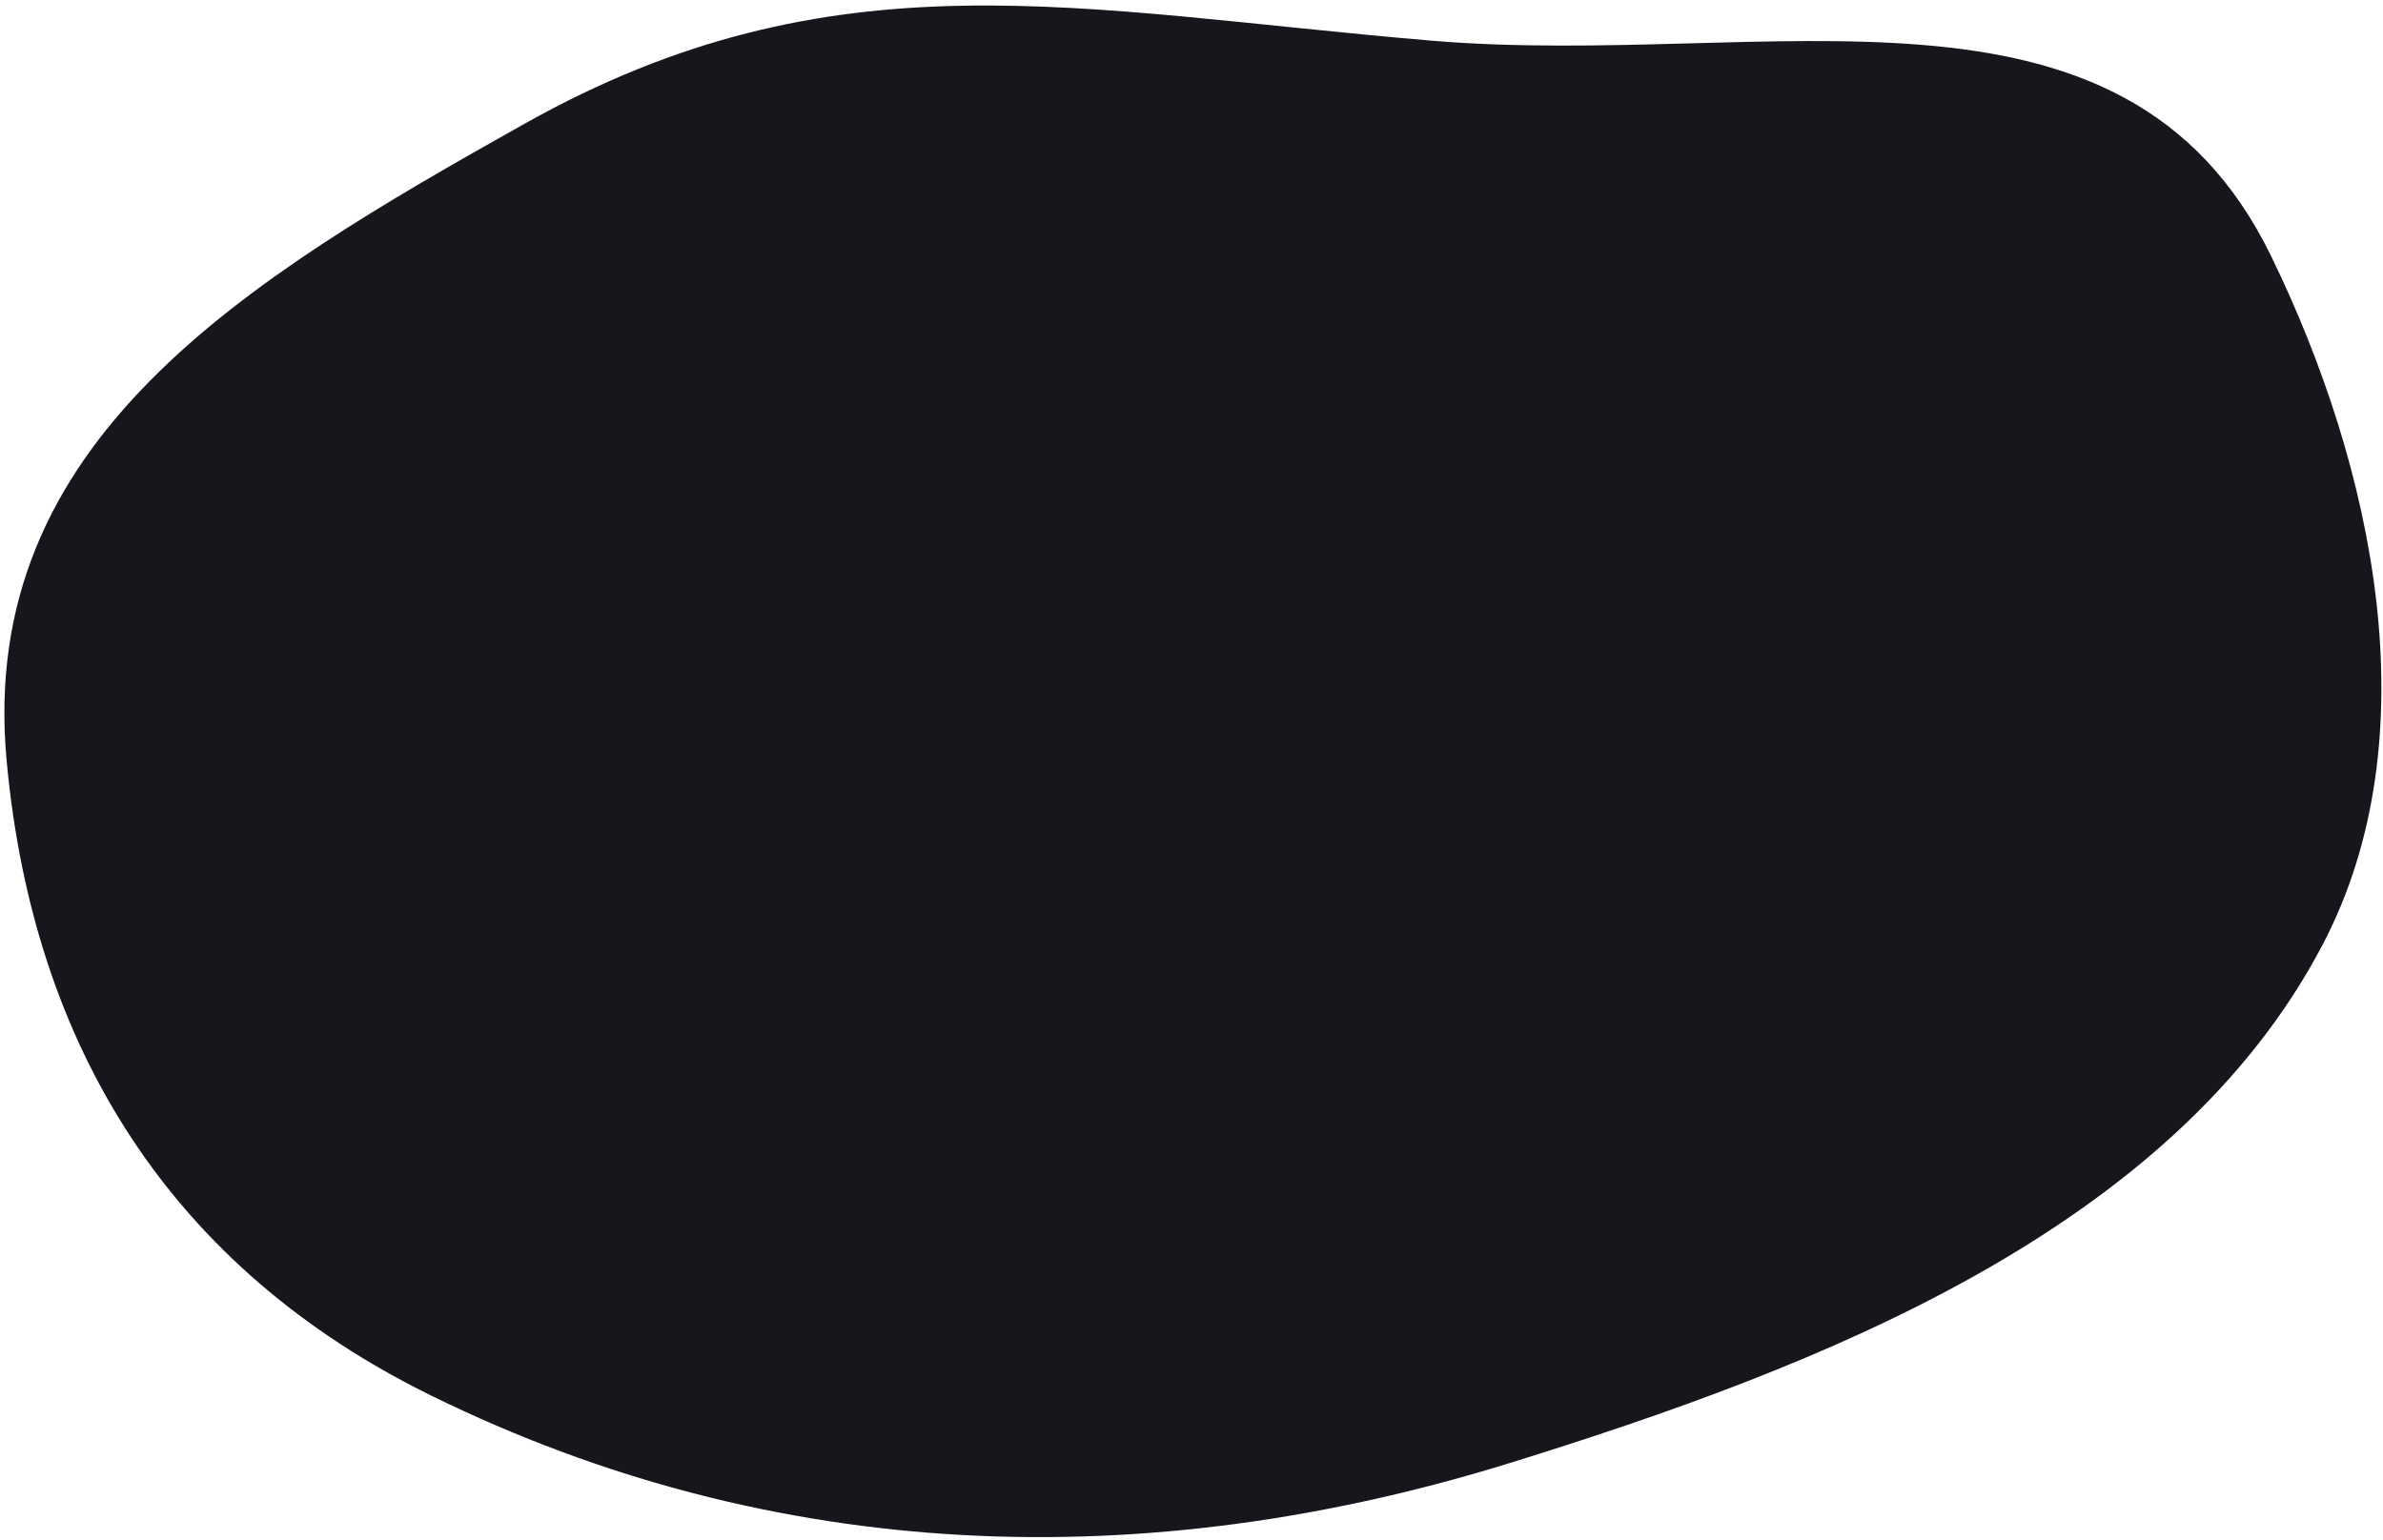
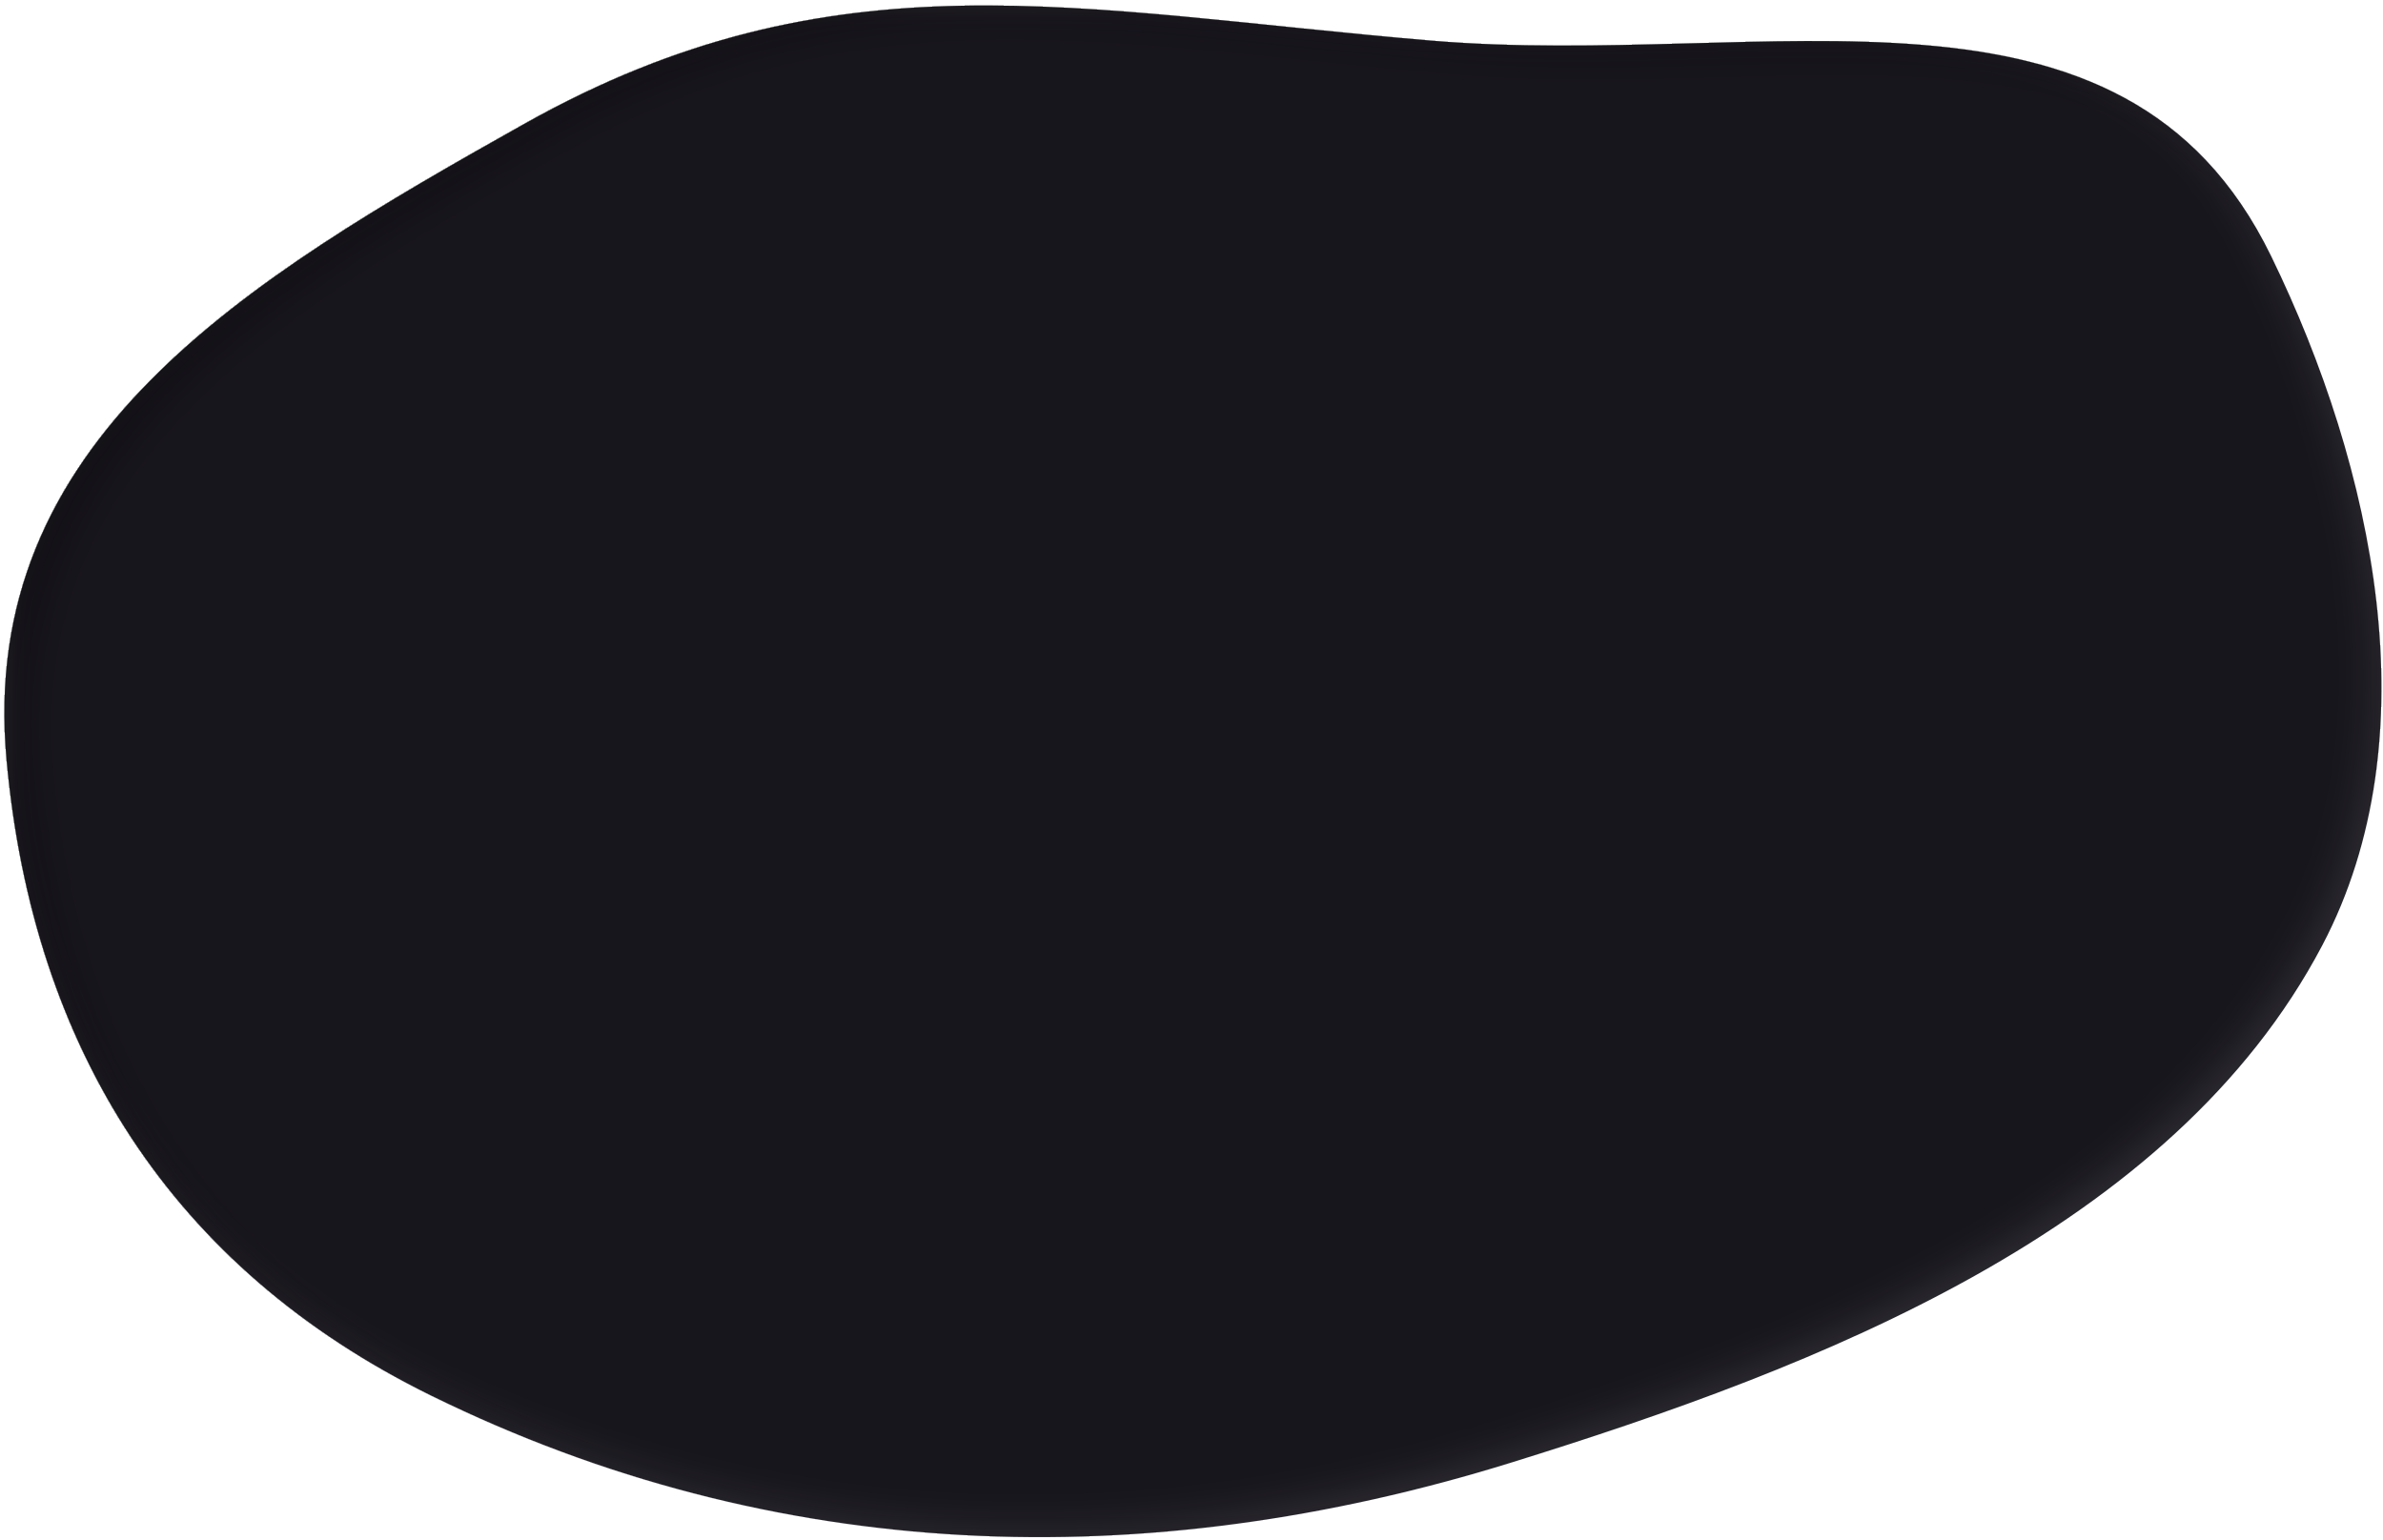
<svg xmlns="http://www.w3.org/2000/svg" width="373" height="241" viewBox="0 0 373 241" fill="none">
-   <path fill-rule="evenodd" clip-rule="evenodd" d="M355.491 40.099C371.607 73.203 380.64 115.414 363.5 148C339.989 192.697 284.731 214.021 236.5 229C179.252 246.78 121.302 244.934 67.5 218.5C26.855 198.53 5.151 164.072 1.027 118.975C-3.541 69.02 38.376 43.904 82.125 19.362C130.659 -7.864 168.576 1.685 224.027 6.362C276.843 10.816 332.291 -7.558 355.491 40.099Z" fill="#18161D" />
+   <g filter="url(#filter0_ii_1_1185)">
+     <path fill-rule="evenodd" clip-rule="evenodd" d="M355.491 40.099C371.607 73.203 380.64 115.414 363.5 148C339.989 192.697 284.731 214.021 236.5 229C179.252 246.78 121.302 244.934 67.5 218.5C26.855 198.53 5.151 164.072 1.027 118.975C-3.541 69.02 38.376 43.904 82.125 19.362C130.659 -7.864 168.576 1.685 224.027 6.362C276.843 10.816 332.291 -7.558 355.491 40.099Z" fill="#18161D" />
+   </g>
+   <defs>
+     <filter id="filter0_ii_1_1185" x="-1.315" y="-1.137" width="378.064" height="243.792" filterUnits="userSpaceOnUse" color-interpolation-filters="sRGB">
+       <feFlood flood-opacity="0" result="BackgroundImageFix" />
+       <feBlend mode="normal" in="SourceGraphic" in2="BackgroundImageFix" result="shape" />
+       <feColorMatrix in="SourceAlpha" type="matrix" values="0 0 0 0 0 0 0 0 0 0 0 0 0 0 0 0 0 0 127 0" result="hardAlpha" />
+       <feOffset dx="4" dy="2" />
+       <feGaussianBlur stdDeviation="2.5" />
+       <feComposite in2="hardAlpha" operator="arithmetic" k2="-1" k3="1" />
+       <feColorMatrix type="matrix" values="0 0 0 0 0 0 0 0 0 0 0 0 0 0 0 0 0 0 0.25 0" />
+       <feBlend mode="normal" in2="shape" result="effect1_innerShadow_1_1185" />
+       <feColorMatrix in="SourceAlpha" type="matrix" values="0 0 0 0 0 0 0 0 0 0 0 0 0 0 0 0 0 0 127 0" result="hardAlpha" />
+       <feOffset dx="-2" dy="-2" />
+       <feGaussianBlur stdDeviation="2.5" />
+       <feComposite in2="hardAlpha" operator="arithmetic" k2="-1" k3="1" />
+       <feColorMatrix type="matrix" values="0 0 0 0 1 0 0 0 0 1 0 0 0 0 1 0 0 0 0.08 0" />
+       <feBlend mode="normal" in2="effect1_innerShadow_1_1185" result="effect2_innerShadow_1_1185" />
+     </filter>
+   </defs>
</svg>
